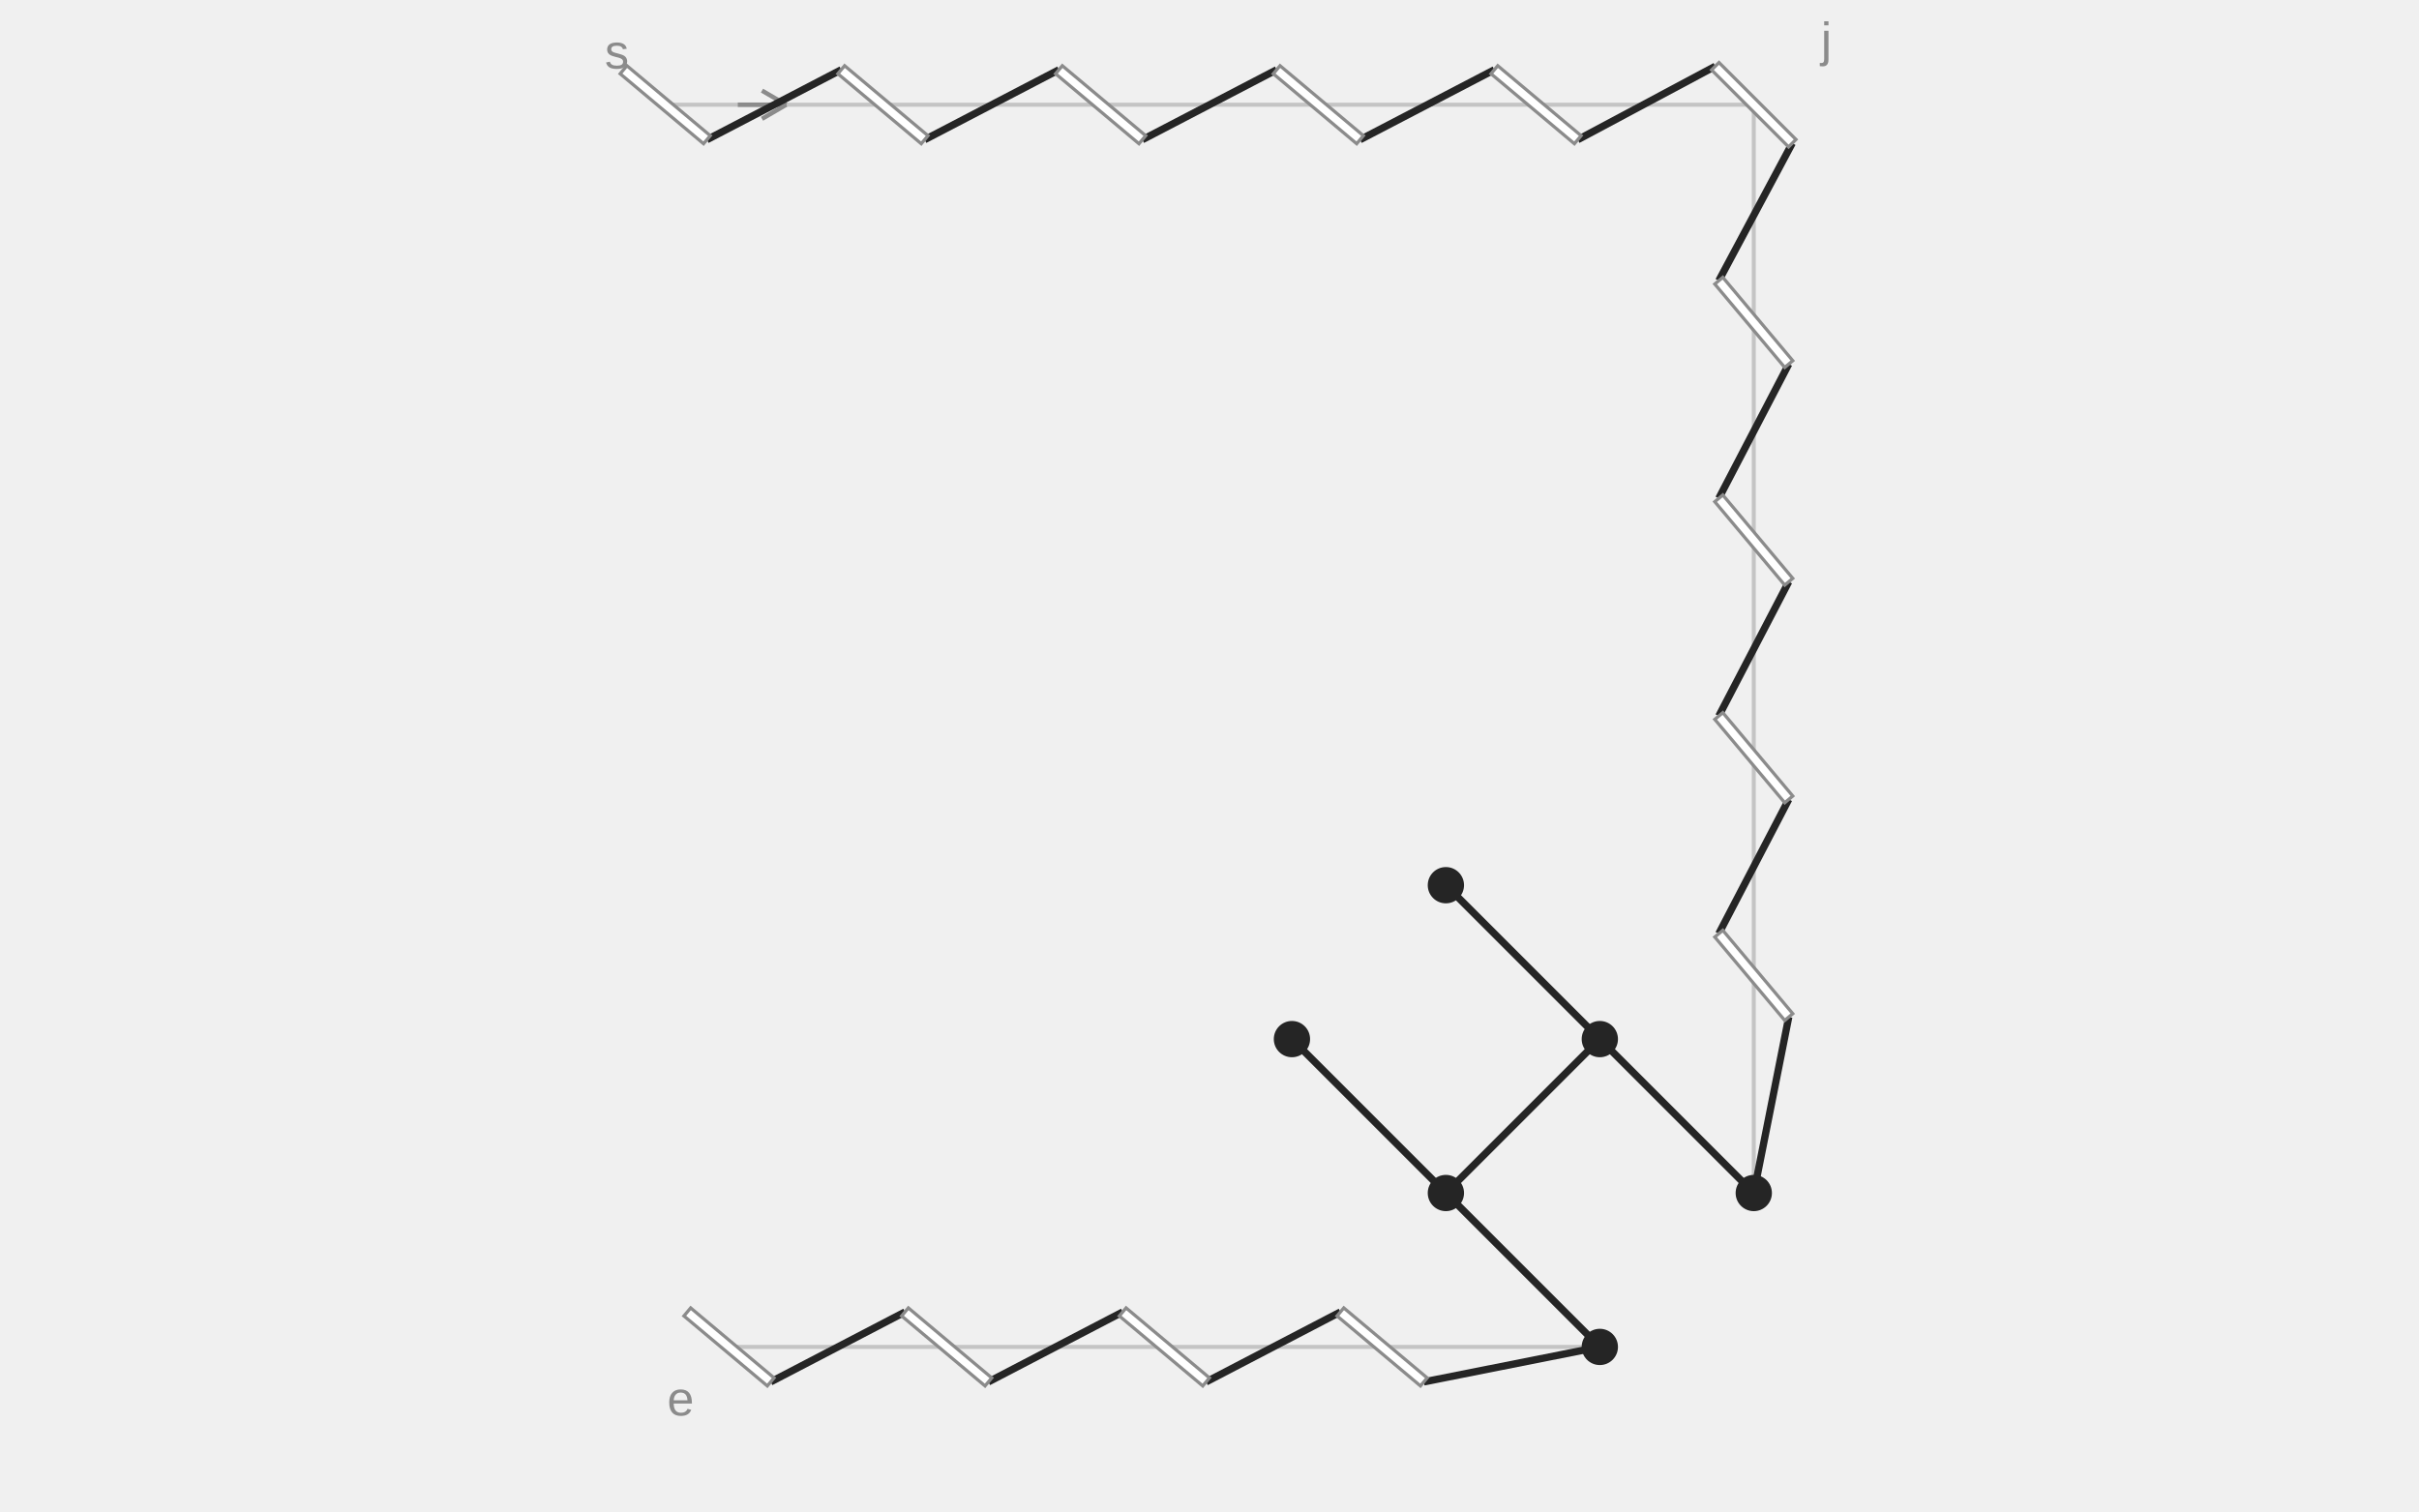
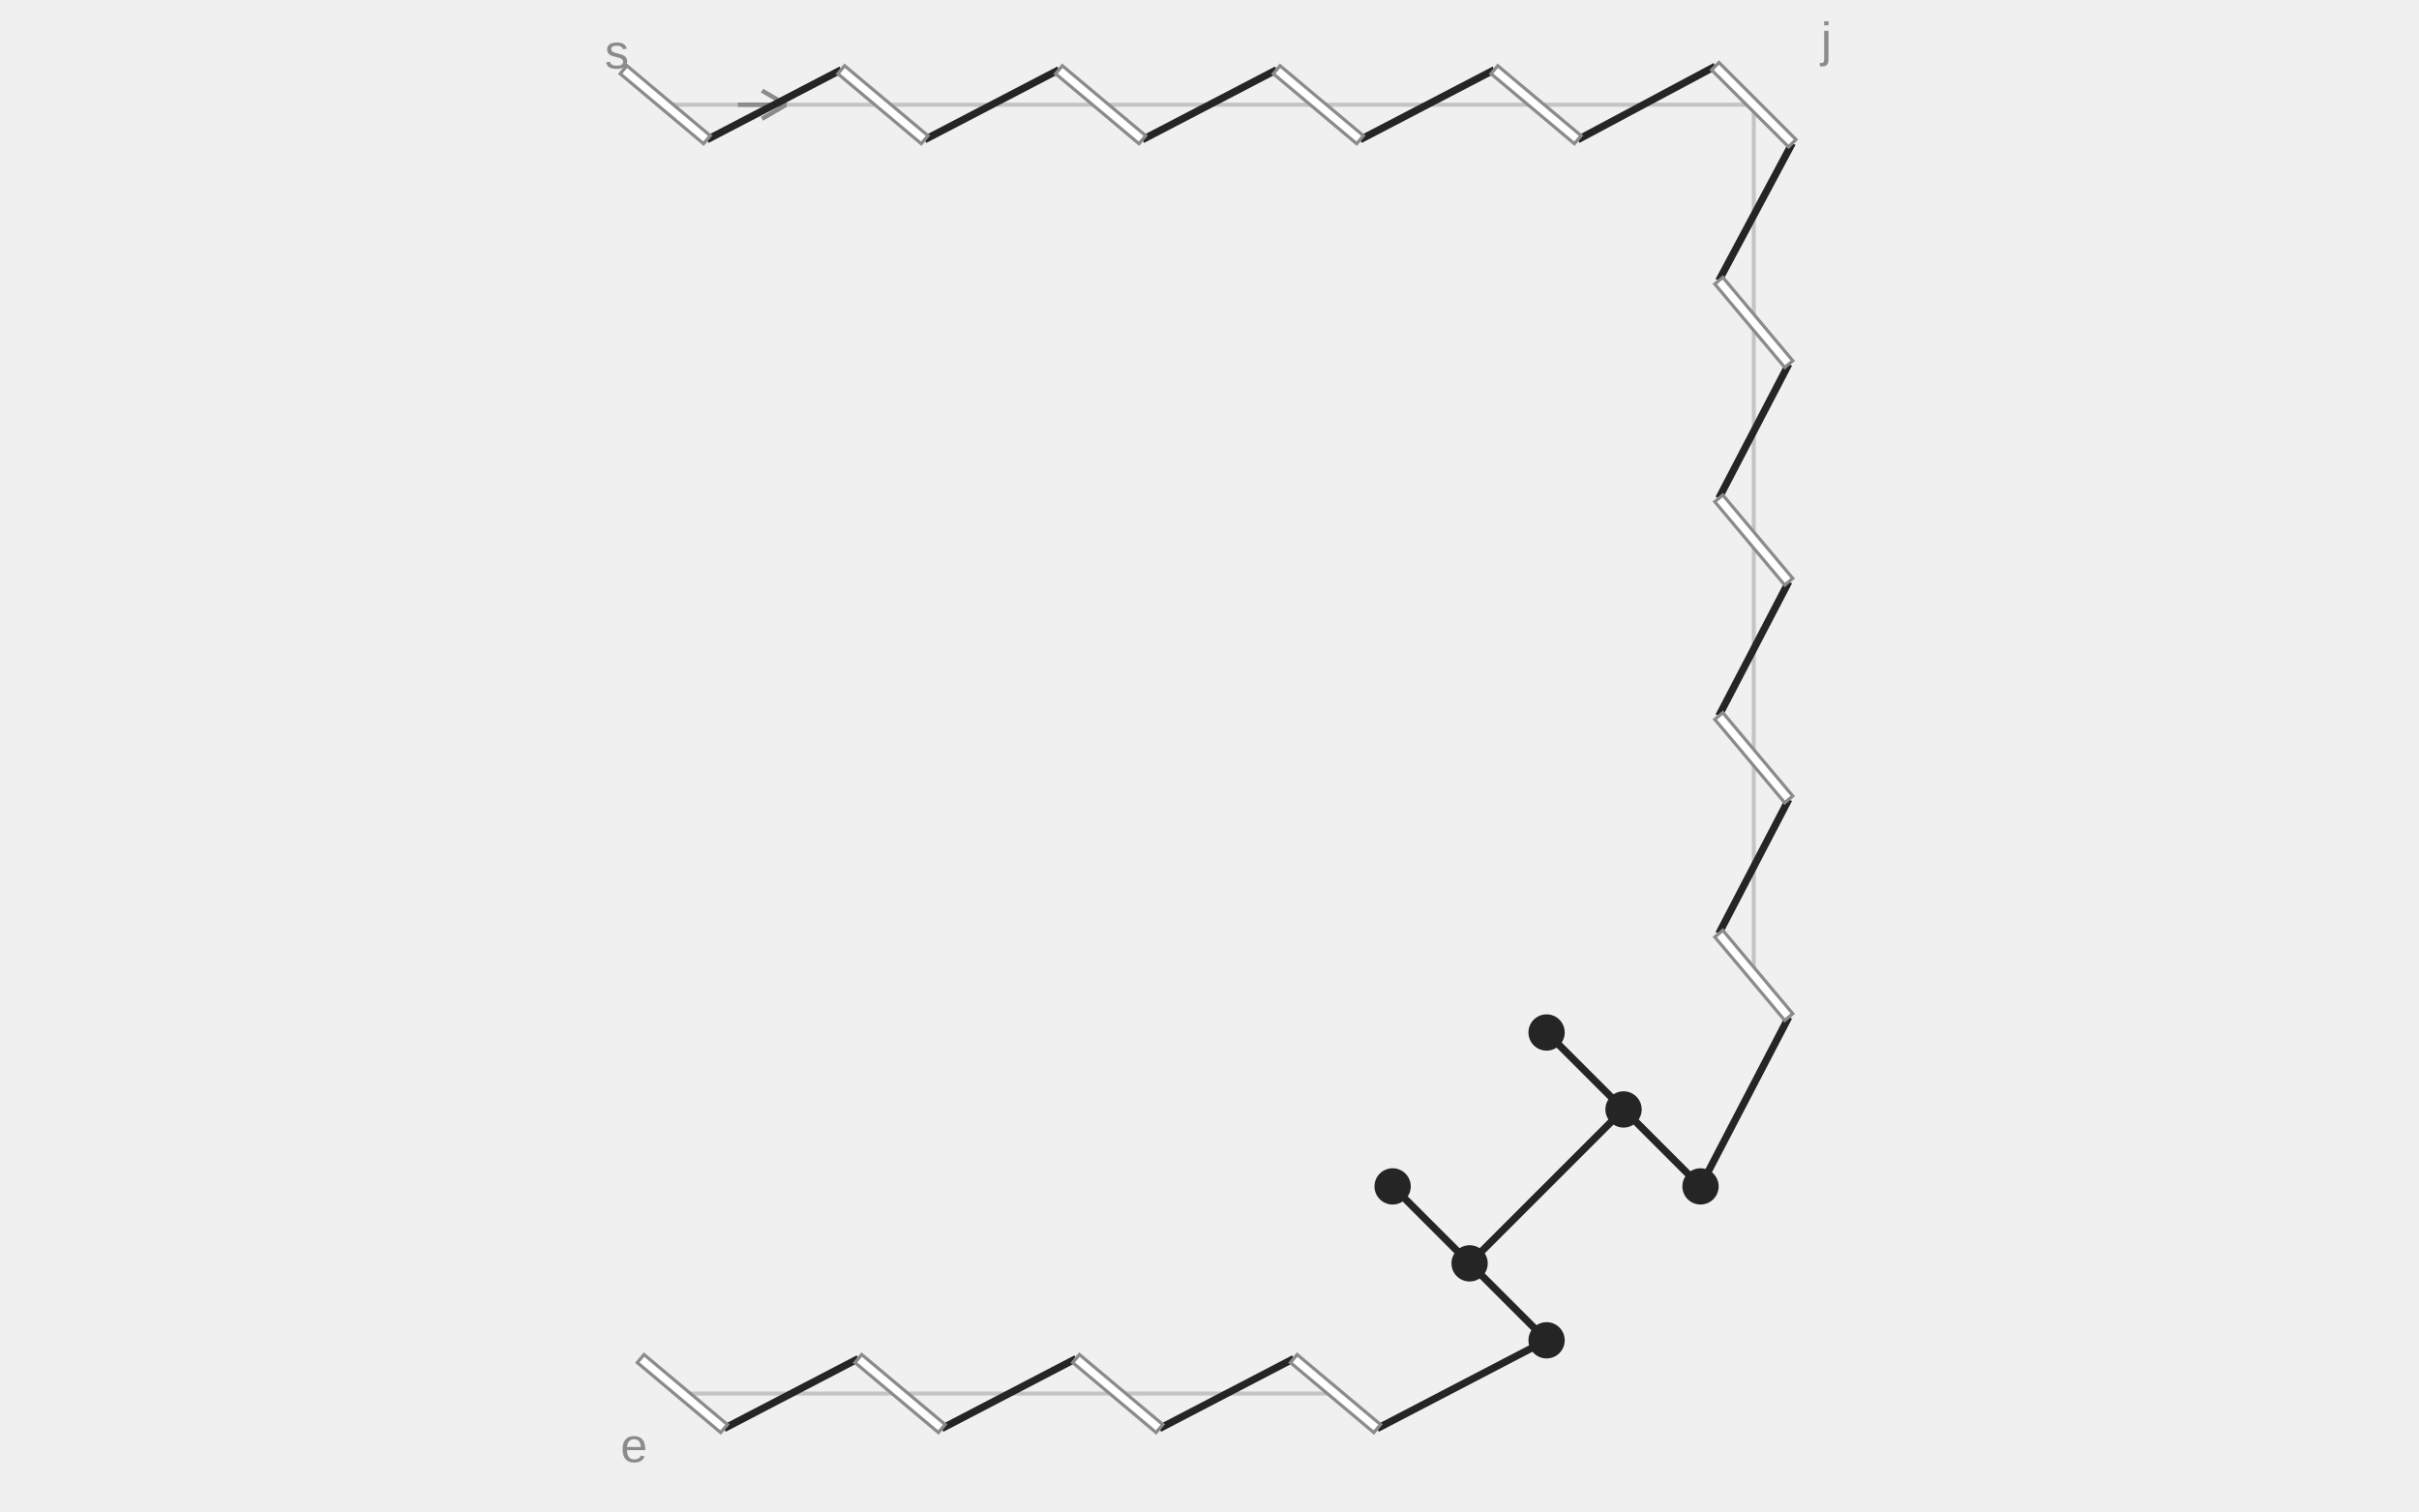
<svg xmlns="http://www.w3.org/2000/svg" width="600" height="375" viewBox="0 0 600 375" role="img" aria-labelledby="title description">
  <line class="guide" x1="165" y1="25.981" x2="435" y2="25.981" stroke="#C4C4C4" stroke-width="1" />
-   <line class="guide" x1="435" y1="25.981" x2="435" y2="295.981" stroke="#C4C4C4" stroke-width="1" />
-   <line class="guide" x1="396.816" y1="334.165" x2="180.816" y2="334.165" stroke="#C4C4C4" stroke-width="1" />
+   <line class="guide" x1="435" y1="25.981" x2="435" y2="241.981" stroke="#C4C4C4" stroke-width="1" />
+   <line class="guide" x1="331.247" y1="345.734" x2="169.247" y2="345.734" stroke="#C4C4C4" stroke-width="1" />
  <text class="notation-start" x="153" y="16.981" text-anchor="middle" font-family="Arial,sans-serif" font-size="12" fill="#8B8B8B">s</text>
  <line class="direction" x1="183" y1="25.981" x2="195" y2="25.981" stroke="#8B8B8B" stroke-width="1.1" />
  <line class="direction" x1="195" y1="25.981" x2="189" y2="22.481" stroke="#8B8B8B" stroke-width="1.1" />
  <line class="direction" x1="195" y1="25.981" x2="189" y2="29.481" stroke="#8B8B8B" stroke-width="1.1" />
-   <text class="notation-end" x="168.816" y="351.165" text-anchor="middle" font-family="Arial,sans-serif" font-size="12" fill="#8B8B8B">e</text>
+   <text class="notation-end" x="157.247" y="362.734" text-anchor="middle" font-family="Arial,sans-serif" font-size="12" fill="#8B8B8B">e</text>
  <text class="notation-junction" x="453" y="13.981" text-anchor="middle" font-family="Arial,sans-serif" font-size="12" fill="#8B8B8B">j</text>
  <line class="thread" x1="175.342" y1="34.658" x2="208.658" y2="17.303" stroke="#252525" stroke-width="1.8" />
  <line class="thread" x1="229.342" y1="34.658" x2="262.658" y2="17.303" stroke="#252525" stroke-width="1.8" />
  <line class="thread" x1="283.342" y1="34.658" x2="316.658" y2="17.303" stroke="#252525" stroke-width="1.8" />
  <line class="thread" x1="337.342" y1="34.658" x2="370.658" y2="17.303" stroke="#252525" stroke-width="1.8" />
  <line class="thread" x1="391.342" y1="34.658" x2="425.454" y2="16.435" stroke="#252525" stroke-width="1.8" />
  <line class="thread" x1="444.546" y1="35.527" x2="426.322" y2="69.639" stroke="#252525" stroke-width="1.8" />
  <line class="thread" x1="443.678" y1="90.322" x2="426.322" y2="123.639" stroke="#252525" stroke-width="1.8" />
  <line class="thread" x1="443.678" y1="144.322" x2="426.322" y2="177.639" stroke="#252525" stroke-width="1.8" />
  <line class="thread" x1="443.678" y1="198.322" x2="426.322" y2="231.639" stroke="#252525" stroke-width="1.8" />
-   <line class="thread" x1="443.678" y1="252.322" x2="435" y2="295.981" stroke="#252525" stroke-width="1.8" />
-   <line class="thread" x1="435" y1="295.981" x2="396.816" y2="257.797" stroke="#252525" stroke-width="1.8" />
-   <line class="thread" x1="396.816" y1="257.797" x2="358.632" y2="219.613" stroke="#252525" stroke-width="1.8" />
-   <line class="thread" x1="396.816" y1="257.797" x2="358.632" y2="295.981" stroke="#252525" stroke-width="1.8" />
-   <line class="thread" x1="320.449" y1="257.797" x2="358.632" y2="295.981" stroke="#252525" stroke-width="1.8" />
-   <line class="thread" x1="358.632" y1="295.981" x2="396.816" y2="334.165" stroke="#252525" stroke-width="1.8" />
-   <line class="thread" x1="396.816" y1="334.165" x2="353.158" y2="342.842" stroke="#252525" stroke-width="1.8" />
-   <line class="thread" x1="332.475" y1="325.487" x2="299.158" y2="342.842" stroke="#252525" stroke-width="1.8" />
-   <line class="thread" x1="278.475" y1="325.487" x2="245.158" y2="342.842" stroke="#252525" stroke-width="1.8" />
-   <line class="thread" x1="224.475" y1="325.487" x2="191.158" y2="342.842" stroke="#252525" stroke-width="1.8" />
-   <circle class="hole" cx="396.816" cy="334.165" r="4.5" fill="#252525" />
-   <circle class="hole" cx="358.632" cy="295.981" r="4.5" fill="#252525" />
-   <circle class="hole" cx="320.449" cy="257.797" r="4.5" fill="#252525" />
-   <circle class="hole" cx="435" cy="295.981" r="4.5" fill="#252525" />
-   <circle class="hole" cx="396.816" cy="257.797" r="4.5" fill="#252525" />
-   <circle class="hole" cx="358.632" cy="219.613" r="4.5" fill="#252525" />
+   <line class="thread" x1="443.678" y1="252.322" x2="421.79" y2="294.34" stroke="#252525" stroke-width="1.8" />
+   <line class="thread" x1="421.79" y1="294.34" x2="402.698" y2="275.248" stroke="#252525" stroke-width="1.8" />
+   <line class="thread" x1="402.698" y1="275.248" x2="383.606" y2="256.156" stroke="#252525" stroke-width="1.8" />
+   <line class="thread" x1="402.698" y1="275.248" x2="364.514" y2="313.432" stroke="#252525" stroke-width="1.8" />
+   <line class="thread" x1="345.422" y1="294.34" x2="364.514" y2="313.432" stroke="#252525" stroke-width="1.8" />
+   <line class="thread" x1="364.514" y1="313.432" x2="383.606" y2="332.524" stroke="#252525" stroke-width="1.8" />
+   <line class="thread" x1="383.606" y1="332.524" x2="341.588" y2="354.412" stroke="#252525" stroke-width="1.8" />
+   <line class="thread" x1="320.905" y1="337.056" x2="287.588" y2="354.412" stroke="#252525" stroke-width="1.8" />
+   <line class="thread" x1="266.905" y1="337.056" x2="233.588" y2="354.412" stroke="#252525" stroke-width="1.8" />
+   <line class="thread" x1="212.905" y1="337.056" x2="179.588" y2="354.412" stroke="#252525" stroke-width="1.8" />
+   <circle class="hole" cx="383.606" cy="332.524" r="4.5" fill="#252525" />
+   <circle class="hole" cx="364.514" cy="313.432" r="4.5" fill="#252525" />
+   <circle class="hole" cx="345.422" cy="294.34" r="4.5" fill="#252525" />
+   <circle class="hole" cx="421.79" cy="294.34" r="4.5" fill="#252525" />
+   <circle class="hole" cx="402.698" cy="275.248" r="4.5" fill="#252525" />
+   <circle class="hole" cx="383.606" cy="256.156" r="4.5" fill="#252525" />
  <line class="slit" x1="154.658" y1="17.303" x2="175.342" y2="34.658" stroke="#FFFFFF" stroke-width="2.6" />
  <polygon class="slit-outline" points="153.823,18.299 174.506,35.654 176.177,33.663 155.494,16.307" fill="#FFFFFF" stroke="#8B8B8B" stroke-width="0.8" />
  <line class="slit" x1="208.658" y1="17.303" x2="229.342" y2="34.658" stroke="#FFFFFF" stroke-width="2.6" />
  <polygon class="slit-outline" points="207.823,18.299 228.506,35.654 230.177,33.663 209.494,16.307" fill="#FFFFFF" stroke="#8B8B8B" stroke-width="0.8" />
  <line class="slit" x1="262.658" y1="17.303" x2="283.342" y2="34.658" stroke="#FFFFFF" stroke-width="2.6" />
  <polygon class="slit-outline" points="261.823,18.299 282.506,35.654 284.177,33.663 263.494,16.307" fill="#FFFFFF" stroke="#8B8B8B" stroke-width="0.8" />
  <line class="slit" x1="316.658" y1="17.303" x2="337.342" y2="34.658" stroke="#FFFFFF" stroke-width="2.6" />
  <polygon class="slit-outline" points="315.823,18.299 336.506,35.654 338.177,33.663 317.494,16.307" fill="#FFFFFF" stroke="#8B8B8B" stroke-width="0.8" />
  <line class="slit" x1="370.658" y1="17.303" x2="391.342" y2="34.658" stroke="#FFFFFF" stroke-width="2.6" />
  <polygon class="slit-outline" points="369.823,18.299 390.506,35.654 392.177,33.663 371.494,16.307" fill="#FFFFFF" stroke="#8B8B8B" stroke-width="0.8" />
  <line class="slit" x1="426.322" y1="231.639" x2="443.678" y2="252.322" stroke="#FFFFFF" stroke-width="2.6" />
  <polygon class="slit-outline" points="425.327,232.475 442.682,253.158 444.673,251.487 427.318,230.804" fill="#FFFFFF" stroke="#8B8B8B" stroke-width="0.8" />
  <line class="slit" x1="426.322" y1="177.639" x2="443.678" y2="198.322" stroke="#FFFFFF" stroke-width="2.6" />
  <polygon class="slit-outline" points="425.327,178.475 442.682,199.158 444.673,197.487 427.318,176.804" fill="#FFFFFF" stroke="#8B8B8B" stroke-width="0.8" />
  <line class="slit" x1="426.322" y1="123.639" x2="443.678" y2="144.322" stroke="#FFFFFF" stroke-width="2.6" />
  <polygon class="slit-outline" points="425.327,124.475 442.682,145.158 444.673,143.487 427.318,122.804" fill="#FFFFFF" stroke="#8B8B8B" stroke-width="0.8" />
  <line class="slit" x1="426.322" y1="69.639" x2="443.678" y2="90.322" stroke="#FFFFFF" stroke-width="2.6" />
  <polygon class="slit-outline" points="425.327,70.475 442.682,91.158 444.673,89.487 427.318,68.804" fill="#FFFFFF" stroke="#8B8B8B" stroke-width="0.8" />
-   <line class="slit" x1="353.158" y1="342.842" x2="332.475" y2="325.487" stroke="#FFFFFF" stroke-width="2.6" />
-   <polygon class="slit-outline" points="353.993,341.846 333.31,324.491 331.639,326.483 352.322,343.838" fill="#FFFFFF" stroke="#8B8B8B" stroke-width="0.8" />
-   <line class="slit" x1="299.158" y1="342.842" x2="278.475" y2="325.487" stroke="#FFFFFF" stroke-width="2.6" />
-   <polygon class="slit-outline" points="299.993,341.846 279.31,324.491 277.639,326.483 298.322,343.838" fill="#FFFFFF" stroke="#8B8B8B" stroke-width="0.8" />
-   <line class="slit" x1="245.158" y1="342.842" x2="224.475" y2="325.487" stroke="#FFFFFF" stroke-width="2.6" />
-   <polygon class="slit-outline" points="245.993,341.846 225.31,324.491 223.639,326.483 244.322,343.838" fill="#FFFFFF" stroke="#8B8B8B" stroke-width="0.8" />
-   <line class="slit" x1="191.158" y1="342.842" x2="170.475" y2="325.487" stroke="#FFFFFF" stroke-width="2.6" />
-   <polygon class="slit-outline" points="191.993,341.846 171.31,324.491 169.639,326.483 190.322,343.838" fill="#FFFFFF" stroke="#8B8B8B" stroke-width="0.8" />
+   <line class="slit" x1="341.588" y1="354.412" x2="320.905" y2="337.056" stroke="#FFFFFF" stroke-width="2.6" />
+   <polygon class="slit-outline" points="342.424,353.416 321.741,336.06 320.07,338.052 340.753,355.407" fill="#FFFFFF" stroke="#8B8B8B" stroke-width="0.8" />
+   <line class="slit" x1="287.588" y1="354.412" x2="266.905" y2="337.056" stroke="#FFFFFF" stroke-width="2.6" />
+   <polygon class="slit-outline" points="288.424,353.416 267.741,336.06 266.07,338.052 286.753,355.407" fill="#FFFFFF" stroke="#8B8B8B" stroke-width="0.8" />
+   <line class="slit" x1="233.588" y1="354.412" x2="212.905" y2="337.056" stroke="#FFFFFF" stroke-width="2.6" />
+   <polygon class="slit-outline" points="234.424,353.416 213.741,336.06 212.07,338.052 232.753,355.407" fill="#FFFFFF" stroke="#8B8B8B" stroke-width="0.8" />
+   <line class="slit" x1="179.588" y1="354.412" x2="158.905" y2="337.056" stroke="#FFFFFF" stroke-width="2.6" />
+   <polygon class="slit-outline" points="180.424,353.416 159.741,336.06 158.07,338.052 178.753,355.407" fill="#FFFFFF" stroke="#8B8B8B" stroke-width="0.8" />
  <line class="slit" x1="425.454" y1="16.435" x2="444.546" y2="35.527" stroke="#FFFFFF" stroke-width="2.6" />
  <polygon class="slit-outline" points="424.535,17.354 443.627,36.446 445.465,34.607 426.373,15.516" fill="#FFFFFF" stroke="#8B8B8B" stroke-width="0.8" />
</svg>
